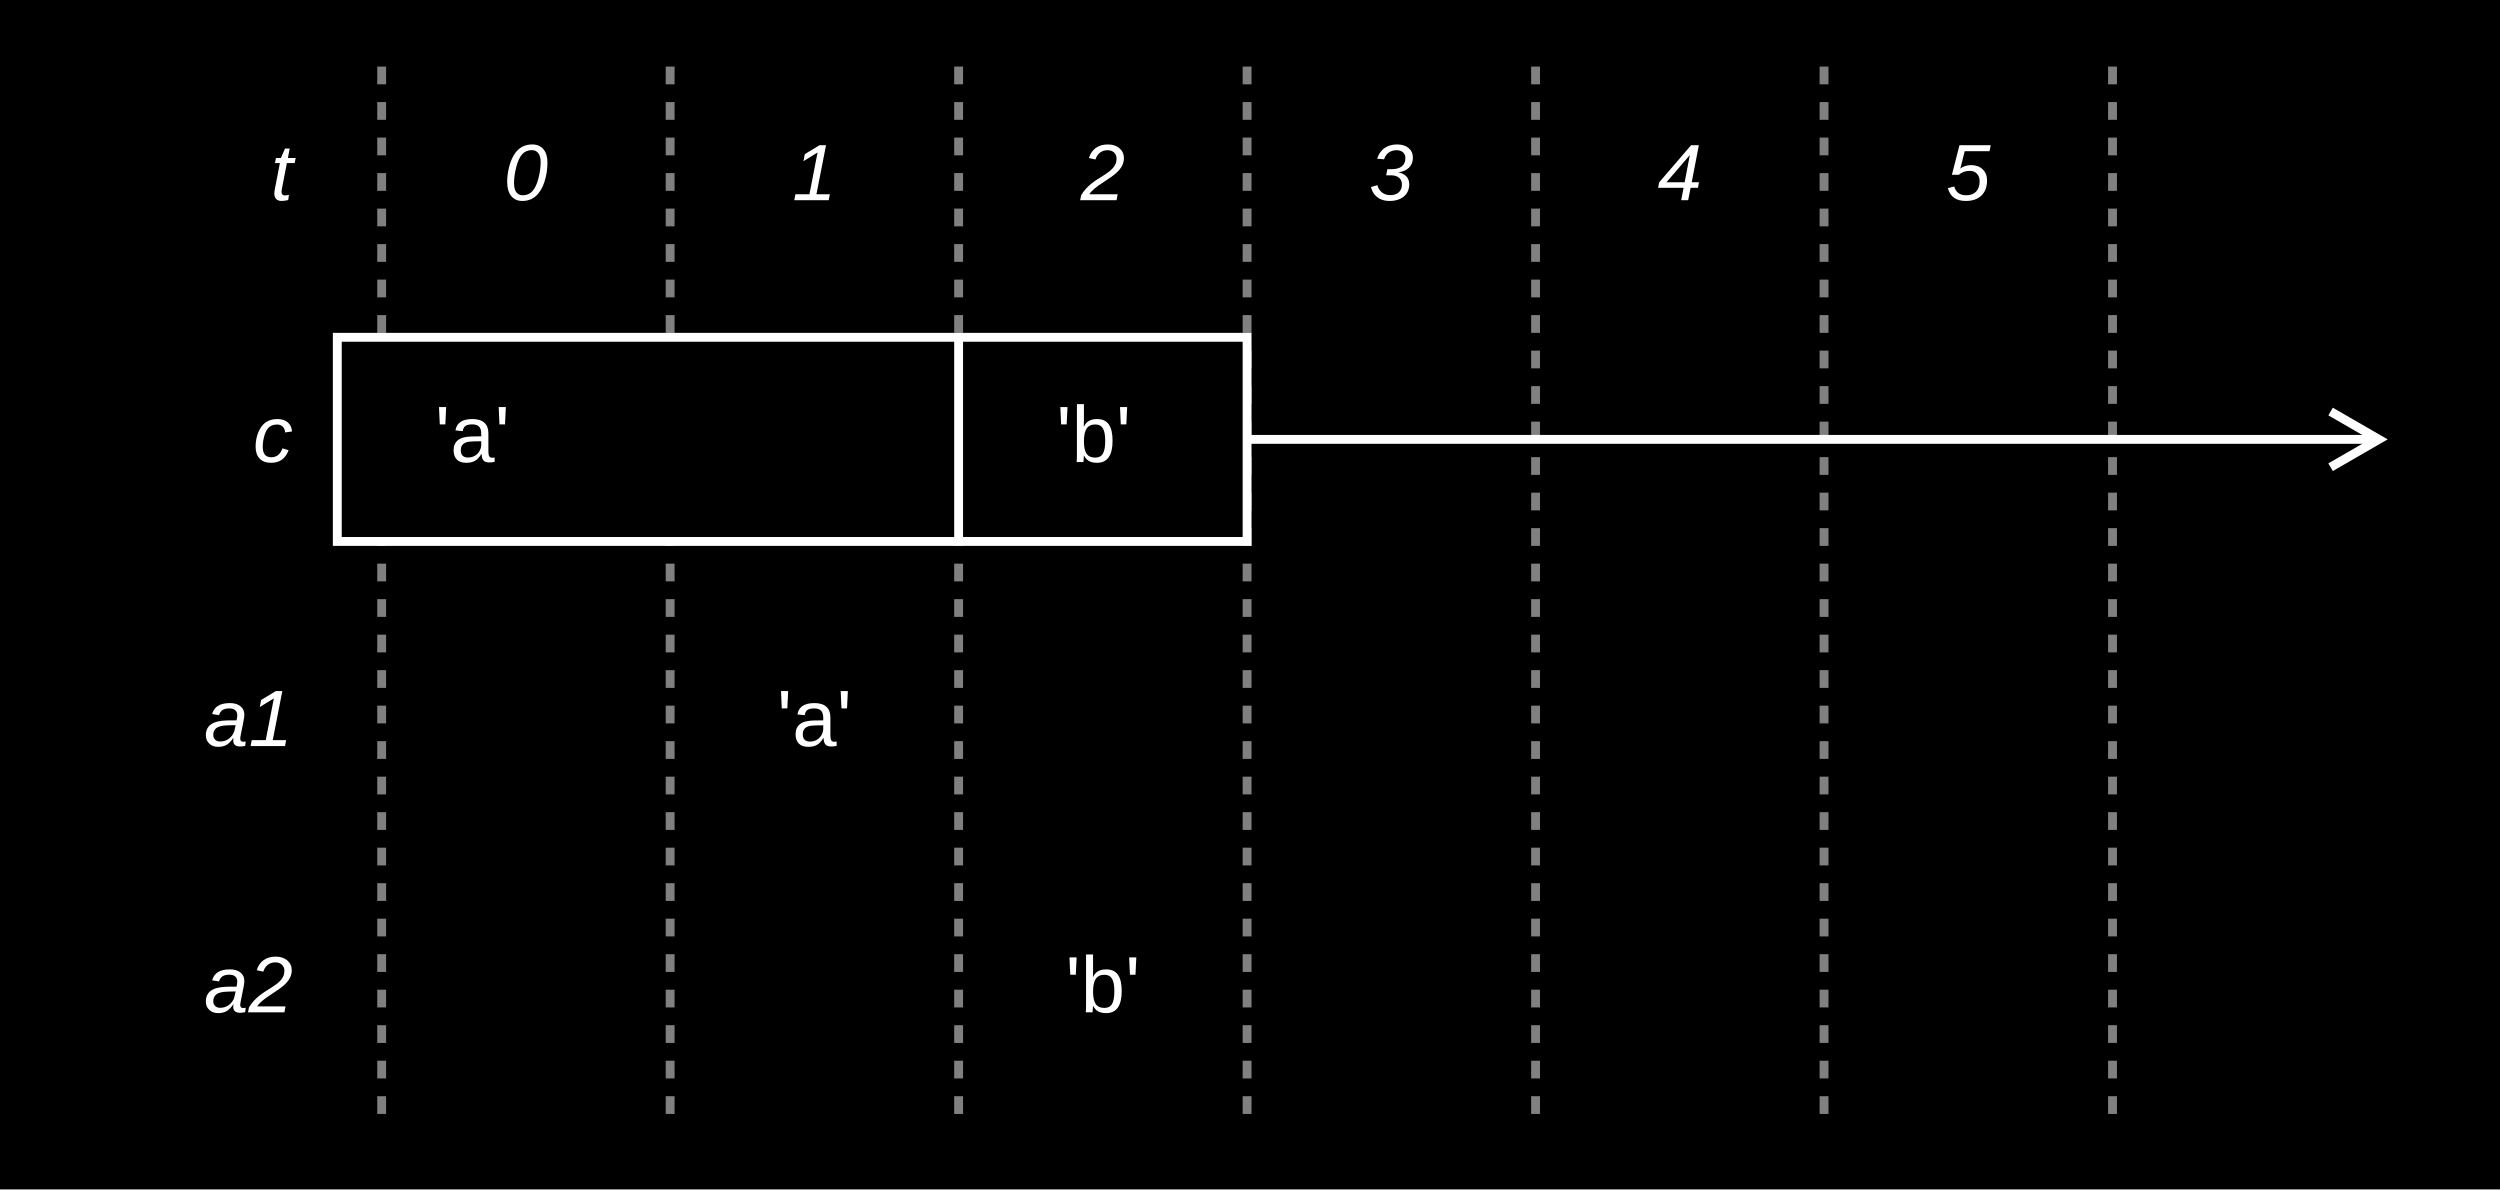
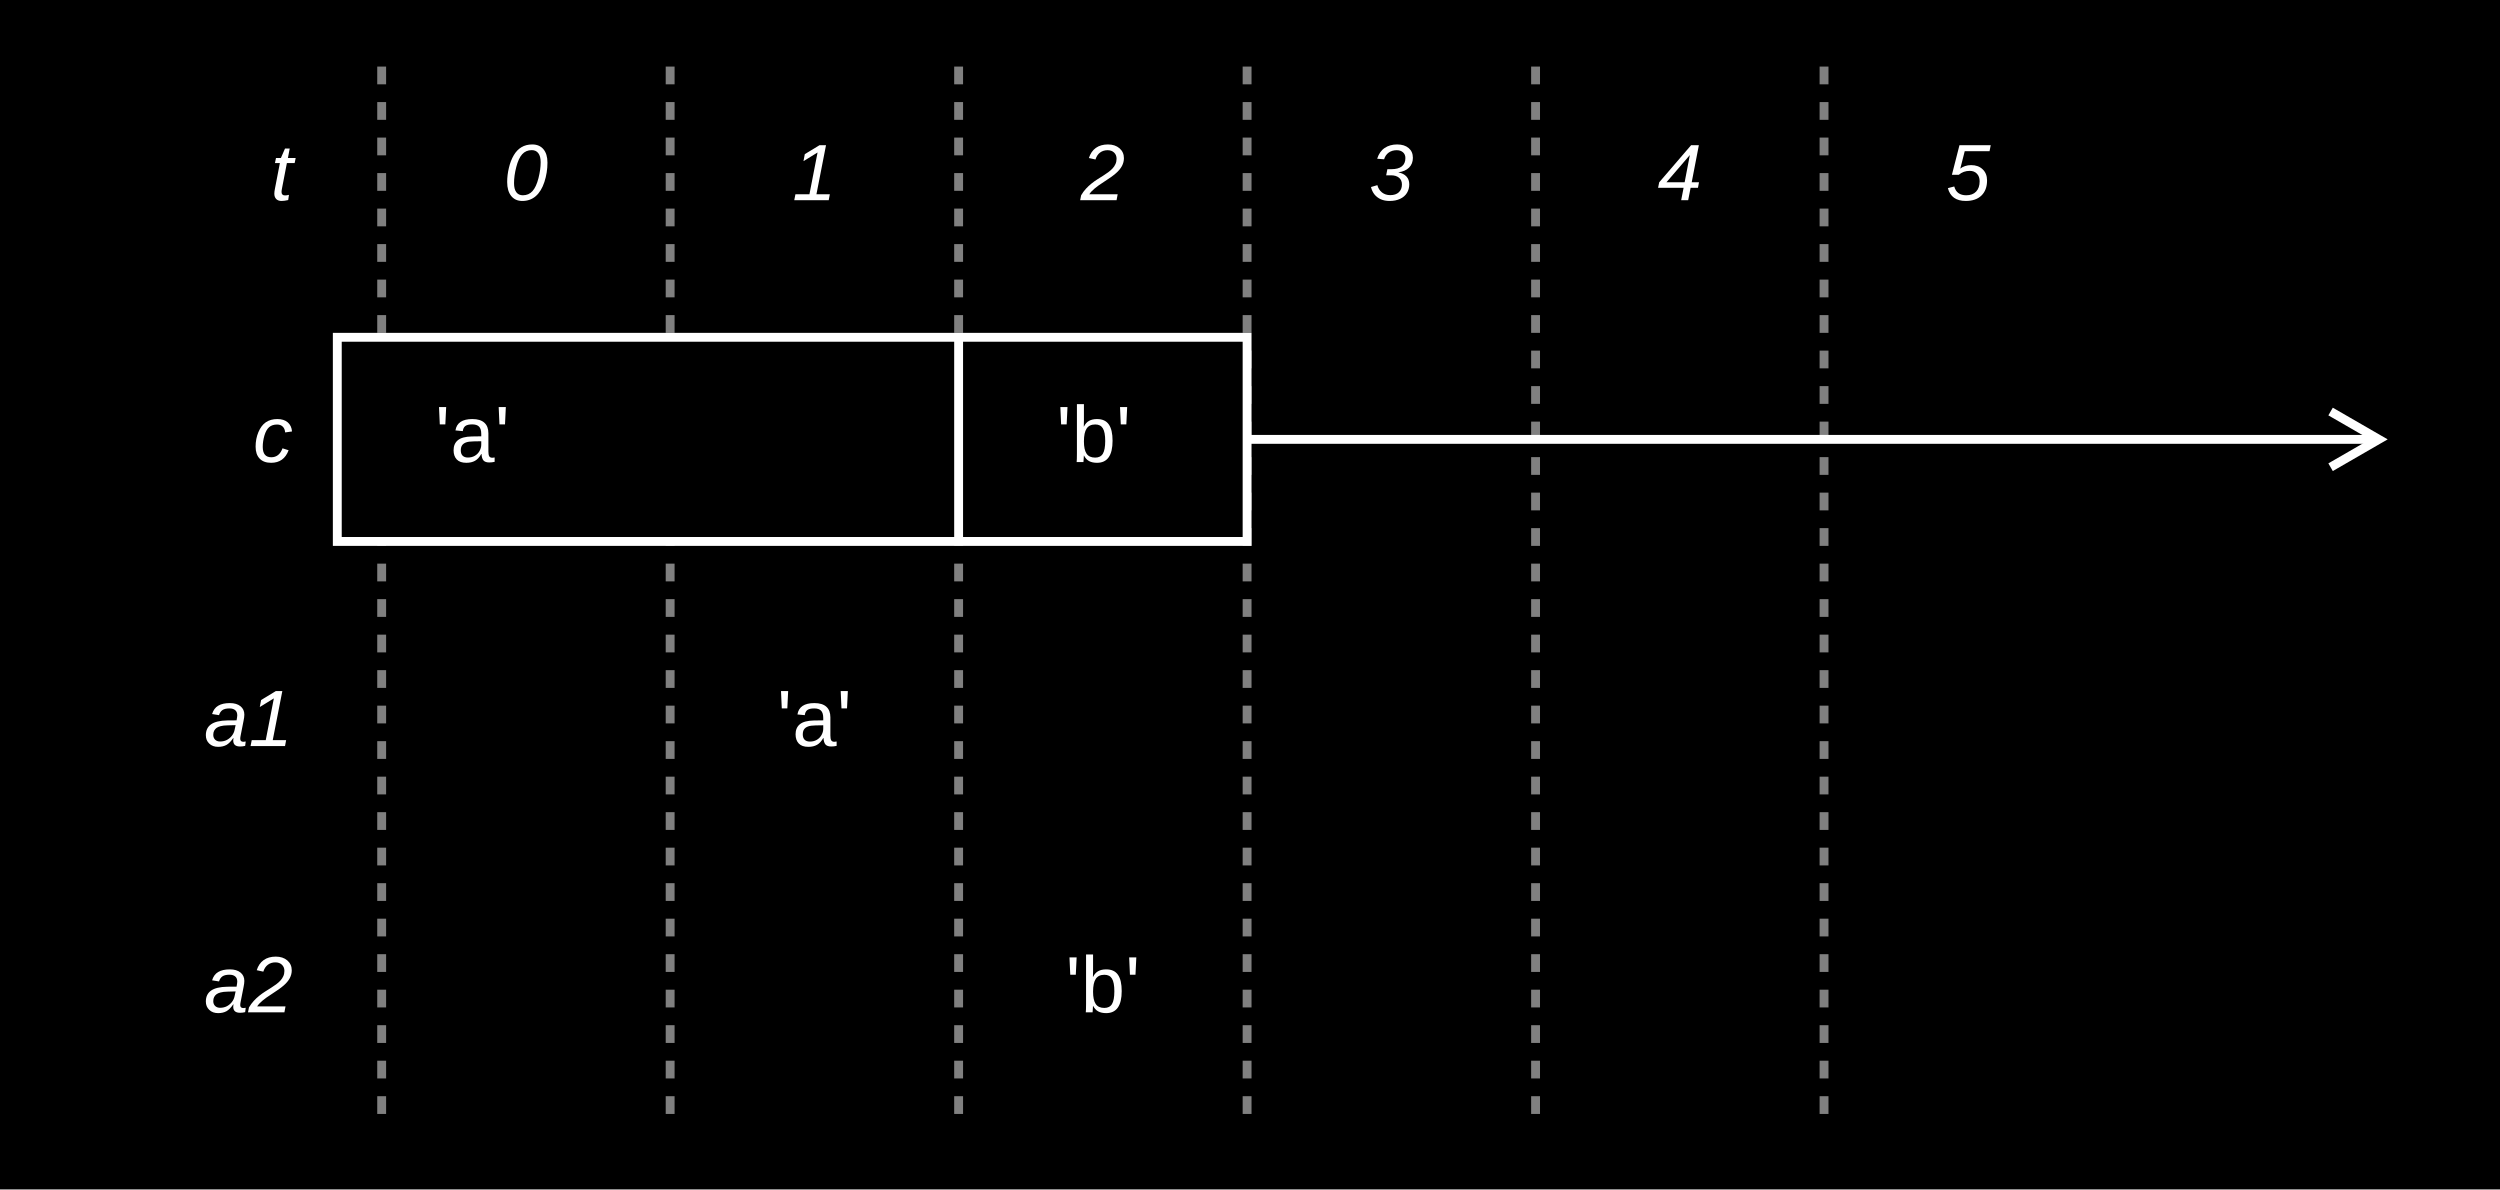
<svg xmlns="http://www.w3.org/2000/svg" viewBox="0 0 563.309 268" width="563.309" height="268">
  <rect x="0" y="0" width="563.309" height="268" fill="black" />
  <g transform="translate(25 25)">
    <g>
      <line x1="61" y1="-10" x2="61" y2="228" stroke="rgba(255, 255, 255, 0.5)" stroke-width="2" stroke-dasharray="4" />
      <line x1="126" y1="-10" x2="126" y2="228" stroke="rgba(255, 255, 255, 0.5)" stroke-width="2" stroke-dasharray="4" />
      <line x1="191" y1="-10" x2="191" y2="228" stroke="rgba(255, 255, 255, 0.5)" stroke-width="2" stroke-dasharray="4" />
      <line x1="256" y1="-10" x2="256" y2="228" stroke="rgba(255, 255, 255, 0.5)" stroke-width="2" stroke-dasharray="4" />
      <line x1="321" y1="-10" x2="321" y2="228" stroke="rgba(255, 255, 255, 0.5)" stroke-width="2" stroke-dasharray="4" />
      <line x1="386" y1="-10" x2="386" y2="228" stroke="rgba(255, 255, 255, 0.5)" stroke-width="2" stroke-dasharray="4" />
-       <line x1="451" y1="-10" x2="451" y2="228" stroke="rgba(255, 255, 255, 0.5)" stroke-width="2" stroke-dasharray="4" />
    </g>
    <g>
      <text x="41" y="15" fill="white" font-family="Arial, Helvetica, sans-serif" font-size="18px" font-weight="normal" font-style="italic" dominant-baseline="middle" text-anchor="end">t</text>
      <text x="93.5" y="15" fill="white" font-family="Arial, Helvetica, sans-serif" font-size="18px" font-weight="normal" font-style="italic" dominant-baseline="middle" text-anchor="middle">0</text>
      <text x="158.5" y="15" fill="white" font-family="Arial, Helvetica, sans-serif" font-size="18px" font-weight="normal" font-style="italic" dominant-baseline="middle" text-anchor="middle">1</text>
      <text x="223.5" y="15" fill="white" font-family="Arial, Helvetica, sans-serif" font-size="18px" font-weight="normal" font-style="italic" dominant-baseline="middle" text-anchor="middle">2</text>
      <text x="288.5" y="15" fill="white" font-family="Arial, Helvetica, sans-serif" font-size="18px" font-weight="normal" font-style="italic" dominant-baseline="middle" text-anchor="middle">3</text>
      <text x="353.5" y="15" fill="white" font-family="Arial, Helvetica, sans-serif" font-size="18px" font-weight="normal" font-style="italic" dominant-baseline="middle" text-anchor="middle">4</text>
      <text x="418.5" y="15" fill="white" font-family="Arial, Helvetica, sans-serif" font-size="18px" font-weight="normal" font-style="italic" dominant-baseline="middle" text-anchor="middle">5</text>
    </g>
    <g transform="translate(0 50)">
      <rect x="51" y="1" width="205" height="46" fill="black" stroke="white" stroke-width="2" />
      <line x1="191" y1="1" x2="191" y2="47" stroke="white" stroke-width="2" />
      <text x="73" y="24" fill="white" font-family="Arial, Helvetica, sans-serif" font-size="18px" font-weight="normal" font-style="normal" dominant-baseline="middle">'a'</text>
      <text x="213" y="24" fill="white" font-family="Arial, Helvetica, sans-serif" font-size="18px" font-weight="normal" font-style="normal" dominant-baseline="middle">'b'</text>
      <line x1="256" y1="24" x2="511" y2="24" stroke="white" stroke-width="2" />
      <polyline points="501,18.226 511,24 501,29.774" fill="none" stroke="white" stroke-width="2" stroke-linecap="square" />
      <text x="41" y="24" fill="white" font-family="Arial, Helvetica, sans-serif" font-size="18px" font-weight="normal" font-style="italic" dominant-baseline="middle" text-anchor="end">c</text>
    </g>
    <g transform="translate(0 118)">
      <text x="158.5" y="20" fill="white" font-family="Arial, Helvetica, sans-serif" font-size="18px" font-weight="normal" font-style="normal" dominant-baseline="middle" text-anchor="middle">'a'</text>
      <text x="41" y="20" fill="white" font-family="Arial, Helvetica, sans-serif" font-size="18px" font-weight="normal" font-style="italic" dominant-baseline="middle" text-anchor="end">a1</text>
    </g>
    <g transform="translate(0 178)">
      <text x="223.5" y="20" fill="white" font-family="Arial, Helvetica, sans-serif" font-size="18px" font-weight="normal" font-style="normal" dominant-baseline="middle" text-anchor="middle">'b'</text>
      <text x="41" y="20" fill="white" font-family="Arial, Helvetica, sans-serif" font-size="18px" font-weight="normal" font-style="italic" dominant-baseline="middle" text-anchor="end">a2</text>
    </g>
  </g>
</svg>
